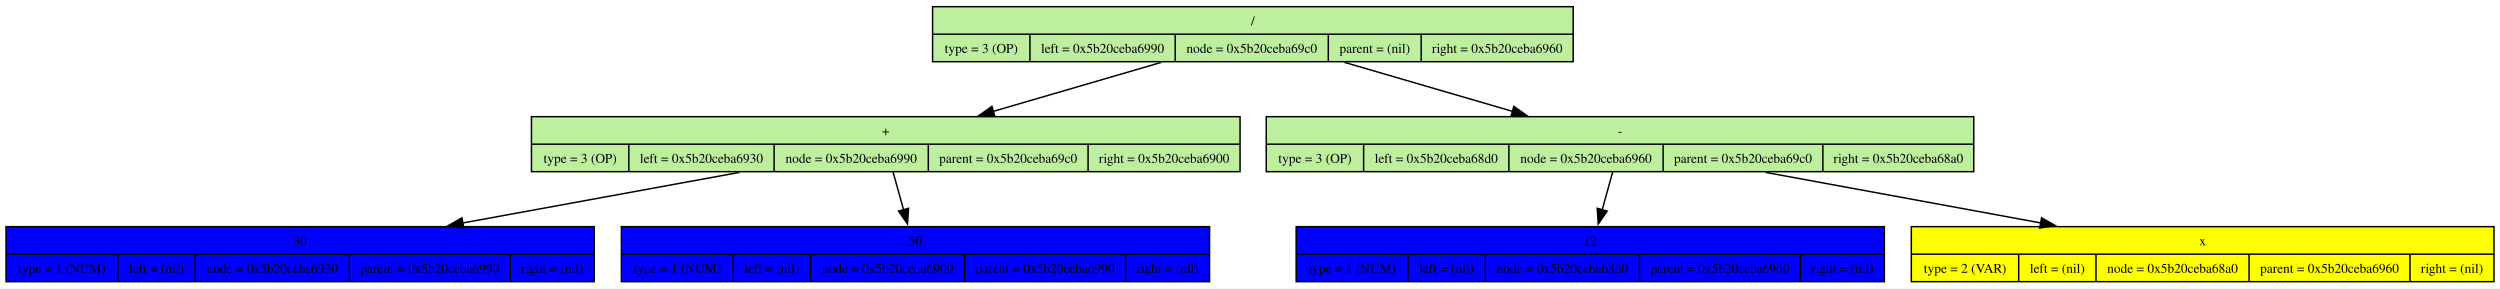
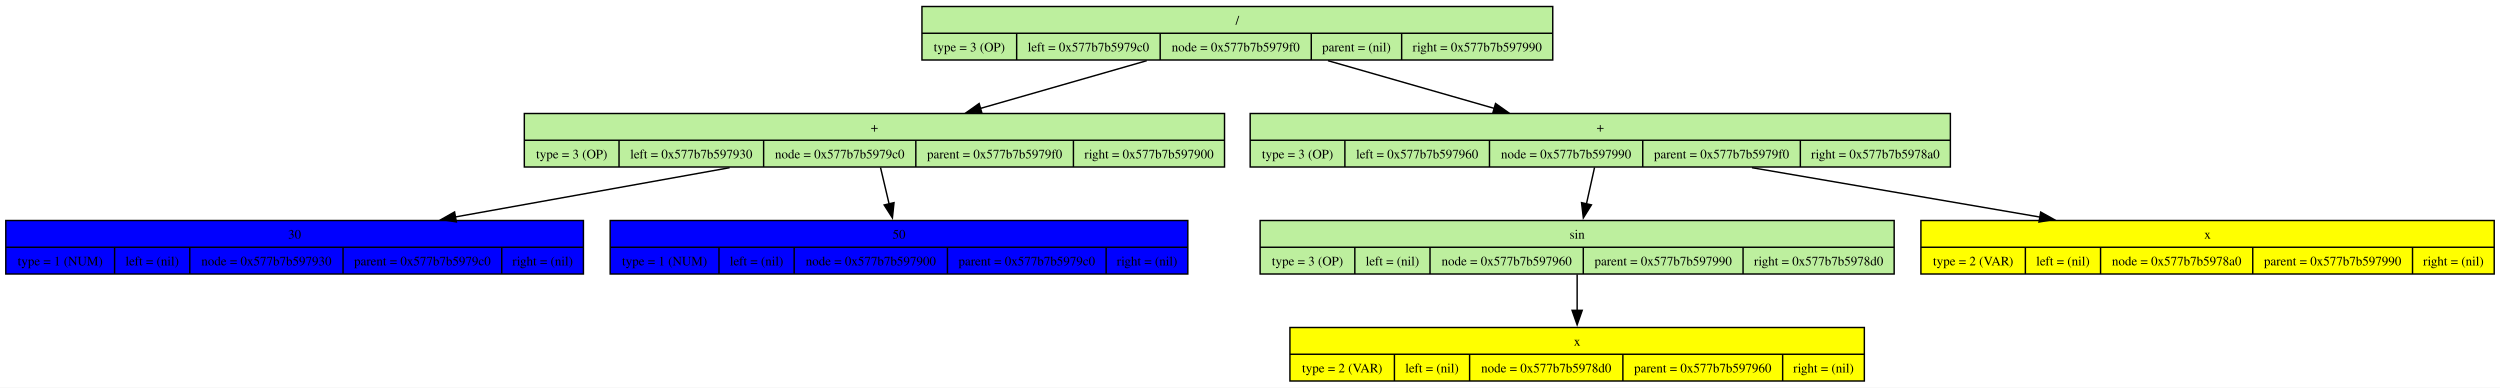
- <svg xmlns="http://www.w3.org/2000/svg" width="1682pt" height="194pt" viewBox="0.00 0.00 1681.88 194.00">
-   <g id="graph0" class="graph" transform="scale(1 1) rotate(0) translate(4 190)">
-     <polygon fill="white" stroke="none" points="-4,4 -4,-190 1677.88,-190 1677.88,4 -4,4" />
+ <svg xmlns="http://www.w3.org/2000/svg" width="1729pt" height="268pt" viewBox="0.00 0.00 1729.00 268.00">
+   <g id="graph0" class="graph" transform="scale(1 1) rotate(0) translate(4 264)">
+     <polygon fill="white" stroke="none" points="-4,4 -4,-264 1725,-264 1725,4 -4,4" />
    <g id="node1" class="node">
-       <polygon fill="#bdef9e" stroke="black" points="623.38,-148.5 623.38,-185.5 1054.38,-185.5 1054.38,-148.5 623.38,-148.5" />
-       <text text-anchor="middle" x="838.88" y="-172.95" font-family="Times,serif" font-size="9.00">/</text>
-       <polyline fill="none" stroke="black" points="623.38,-167 1054.38,-167" />
-       <text text-anchor="middle" x="656.12" y="-154.45" font-family="Times,serif" font-size="9.00">type = 3 (OP)</text>
-       <polyline fill="none" stroke="black" points="688.88,-148.5 688.88,-167" />
-       <text text-anchor="middle" x="737.75" y="-154.45" font-family="Times,serif" font-size="9.00">left = 0x5b20ceba6990</text>
-       <polyline fill="none" stroke="black" points="786.62,-148.5 786.62,-167" />
-       <text text-anchor="middle" x="838.12" y="-154.45" font-family="Times,serif" font-size="9.00">node = 0x5b20ceba69c0</text>
-       <polyline fill="none" stroke="black" points="889.62,-148.5 889.62,-167" />
-       <text text-anchor="middle" x="920.88" y="-154.45" font-family="Times,serif" font-size="9.00">parent = (nil)</text>
-       <polyline fill="none" stroke="black" points="952.12,-148.5 952.12,-167" />
-       <text text-anchor="middle" x="1003.25" y="-154.45" font-family="Times,serif" font-size="9.00">right = 0x5b20ceba6960</text>
+       <polygon fill="#bdef9e" stroke="black" points="633.62,-222.5 633.62,-259.5 1069.88,-259.5 1069.88,-222.5 633.62,-222.5" />
+       <text text-anchor="middle" x="851.75" y="-246.95" font-family="Times,serif" font-size="9.00">/</text>
+       <polyline fill="none" stroke="black" points="633.62,-241 1069.88,-241" />
+       <text text-anchor="middle" x="666.38" y="-228.45" font-family="Times,serif" font-size="9.00">type = 3 (OP)</text>
+       <polyline fill="none" stroke="black" points="699.12,-222.5 699.12,-241" />
+       <text text-anchor="middle" x="748.75" y="-228.45" font-family="Times,serif" font-size="9.00">left = 0x577b7b5979c0</text>
+       <polyline fill="none" stroke="black" points="798.38,-222.5 798.38,-241" />
+       <text text-anchor="middle" x="850.62" y="-228.45" font-family="Times,serif" font-size="9.00">node = 0x577b7b5979f0</text>
+       <polyline fill="none" stroke="black" points="902.88,-222.5 902.88,-241" />
+       <text text-anchor="middle" x="934.12" y="-228.45" font-family="Times,serif" font-size="9.00">parent = (nil)</text>
+       <polyline fill="none" stroke="black" points="965.38,-222.5 965.38,-241" />
+       <text text-anchor="middle" x="1017.62" y="-228.45" font-family="Times,serif" font-size="9.00">right = 0x577b7b597990</text>
    </g>
    <g id="node2" class="node">
-       <polygon fill="#bdef9e" stroke="black" points="353.5,-74.5 353.5,-111.5 830.25,-111.5 830.25,-74.5 353.5,-74.5" />
-       <text text-anchor="middle" x="591.88" y="-98.95" font-family="Times,serif" font-size="9.00">+</text>
-       <polyline fill="none" stroke="black" points="353.5,-93 830.25,-93" />
-       <text text-anchor="middle" x="386.25" y="-80.45" font-family="Times,serif" font-size="9.00">type = 3 (OP)</text>
-       <polyline fill="none" stroke="black" points="419,-74.5 419,-93" />
-       <text text-anchor="middle" x="467.88" y="-80.45" font-family="Times,serif" font-size="9.00">left = 0x5b20ceba6930</text>
-       <polyline fill="none" stroke="black" points="516.75,-74.5 516.75,-93" />
-       <text text-anchor="middle" x="568.62" y="-80.45" font-family="Times,serif" font-size="9.00">node = 0x5b20ceba6990</text>
-       <polyline fill="none" stroke="black" points="620.5,-74.5 620.5,-93" />
-       <text text-anchor="middle" x="674.25" y="-80.45" font-family="Times,serif" font-size="9.00">parent = 0x5b20ceba69c0</text>
-       <polyline fill="none" stroke="black" points="728,-74.5 728,-93" />
-       <text text-anchor="middle" x="779.12" y="-80.45" font-family="Times,serif" font-size="9.00">right = 0x5b20ceba6900</text>
+       <polygon fill="#bdef9e" stroke="black" points="358.62,-148.5 358.62,-185.5 842.88,-185.5 842.88,-148.5 358.62,-148.5" />
+       <text text-anchor="middle" x="600.75" y="-172.95" font-family="Times,serif" font-size="9.00">+</text>
+       <polyline fill="none" stroke="black" points="358.62,-167 842.88,-167" />
+       <text text-anchor="middle" x="391.38" y="-154.45" font-family="Times,serif" font-size="9.00">type = 3 (OP)</text>
+       <polyline fill="none" stroke="black" points="424.12,-148.5 424.12,-167" />
+       <text text-anchor="middle" x="474.12" y="-154.45" font-family="Times,serif" font-size="9.00">left = 0x577b7b597930</text>
+       <polyline fill="none" stroke="black" points="524.12,-148.5 524.12,-167" />
+       <text text-anchor="middle" x="576.75" y="-154.45" font-family="Times,serif" font-size="9.00">node = 0x577b7b5979c0</text>
+       <polyline fill="none" stroke="black" points="629.38,-148.5 629.38,-167" />
+       <text text-anchor="middle" x="683.88" y="-154.45" font-family="Times,serif" font-size="9.00">parent = 0x577b7b5979f0</text>
+       <polyline fill="none" stroke="black" points="738.38,-148.5 738.38,-167" />
+       <text text-anchor="middle" x="790.62" y="-154.45" font-family="Times,serif" font-size="9.00">right = 0x577b7b597900</text>
    </g>
    <g id="edge1" class="edge">
-       <path fill="none" stroke="black" d="M777.18,-148.02C742.87,-138.01 699.97,-125.51 664.1,-115.05" />
-       <polygon fill="black" stroke="black" points="665.24,-111.74 654.66,-112.3 663.28,-118.46 665.24,-111.74" />
+       <path fill="none" stroke="black" d="M789.06,-222.02C754.04,-211.97 710.22,-199.4 673.67,-188.92" />
+       <polygon fill="black" stroke="black" points="675.11,-185.69 664.53,-186.3 673.18,-192.42 675.11,-185.69" />
    </g>
    <g id="node5" class="node">
-       <polygon fill="#bdef9e" stroke="black" points="847.88,-74.5 847.88,-111.5 1323.88,-111.5 1323.88,-74.5 847.88,-74.5" />
-       <text text-anchor="middle" x="1085.88" y="-98.95" font-family="Times,serif" font-size="9.00">-</text>
-       <polyline fill="none" stroke="black" points="847.88,-93 1323.88,-93" />
-       <text text-anchor="middle" x="880.62" y="-80.45" font-family="Times,serif" font-size="9.00">type = 3 (OP)</text>
-       <polyline fill="none" stroke="black" points="913.38,-74.5 913.38,-93" />
-       <text text-anchor="middle" x="962.25" y="-80.45" font-family="Times,serif" font-size="9.00">left = 0x5b20ceba68d0</text>
-       <polyline fill="none" stroke="black" points="1011.12,-74.5 1011.12,-93" />
-       <text text-anchor="middle" x="1063" y="-80.45" font-family="Times,serif" font-size="9.00">node = 0x5b20ceba6960</text>
-       <polyline fill="none" stroke="black" points="1114.88,-74.5 1114.88,-93" />
-       <text text-anchor="middle" x="1168.62" y="-80.45" font-family="Times,serif" font-size="9.00">parent = 0x5b20ceba69c0</text>
-       <polyline fill="none" stroke="black" points="1222.38,-74.5 1222.38,-93" />
-       <text text-anchor="middle" x="1273.12" y="-80.45" font-family="Times,serif" font-size="9.00">right = 0x5b20ceba68a0</text>
+       <polygon fill="#bdef9e" stroke="black" points="860.62,-148.5 860.62,-185.5 1344.88,-185.5 1344.88,-148.5 860.62,-148.5" />
+       <text text-anchor="middle" x="1102.75" y="-172.95" font-family="Times,serif" font-size="9.00">+</text>
+       <polyline fill="none" stroke="black" points="860.62,-167 1344.88,-167" />
+       <text text-anchor="middle" x="893.38" y="-154.45" font-family="Times,serif" font-size="9.00">type = 3 (OP)</text>
+       <polyline fill="none" stroke="black" points="926.12,-148.5 926.12,-167" />
+       <text text-anchor="middle" x="976.12" y="-154.45" font-family="Times,serif" font-size="9.00">left = 0x577b7b597960</text>
+       <polyline fill="none" stroke="black" points="1026.12,-148.5 1026.12,-167" />
+       <text text-anchor="middle" x="1079.12" y="-154.45" font-family="Times,serif" font-size="9.00">node = 0x577b7b597990</text>
+       <polyline fill="none" stroke="black" points="1132.12,-148.5 1132.12,-167" />
+       <text text-anchor="middle" x="1186.62" y="-154.45" font-family="Times,serif" font-size="9.00">parent = 0x577b7b5979f0</text>
+       <polyline fill="none" stroke="black" points="1241.12,-148.5 1241.12,-167" />
+       <text text-anchor="middle" x="1293" y="-154.45" font-family="Times,serif" font-size="9.00">right = 0x577b7b5978a0</text>
    </g>
    <g id="edge4" class="edge">
-       <path fill="none" stroke="black" d="M900.57,-148.02C934.88,-138.01 977.78,-125.51 1013.65,-115.05" />
-       <polygon fill="black" stroke="black" points="1014.47,-118.46 1023.09,-112.3 1012.51,-111.74 1014.47,-118.46" />
+       <path fill="none" stroke="black" d="M914.44,-222.02C949.46,-211.97 993.28,-199.4 1029.83,-188.92" />
+       <polygon fill="black" stroke="black" points="1030.32,-192.42 1038.97,-186.3 1028.39,-185.69 1030.32,-192.42" />
    </g>
    <g id="node3" class="node">
-       <polygon fill="blue" stroke="black" points="0,-0.5 0,-37.5 395.75,-37.5 395.75,-0.5 0,-0.5" />
-       <text text-anchor="middle" x="197.88" y="-24.95" font-family="Times,serif" font-size="9.00">30</text>
-       <polyline fill="none" stroke="black" points="0,-19 395.75,-19" />
-       <text text-anchor="middle" x="37.62" y="-6.45" font-family="Times,serif" font-size="9.00">type = 1 (NUM)</text>
-       <polyline fill="none" stroke="black" points="75.25,-0.5 75.25,-19" />
-       <text text-anchor="middle" x="101.25" y="-6.45" font-family="Times,serif" font-size="9.00">left = (nil)</text>
-       <polyline fill="none" stroke="black" points="127.25,-0.5 127.25,-19" />
-       <text text-anchor="middle" x="179.12" y="-6.45" font-family="Times,serif" font-size="9.00">node = 0x5b20ceba6930</text>
-       <polyline fill="none" stroke="black" points="231,-0.5 231,-19" />
-       <text text-anchor="middle" x="285.12" y="-6.45" font-family="Times,serif" font-size="9.00">parent = 0x5b20ceba6990</text>
-       <polyline fill="none" stroke="black" points="339.25,-0.5 339.25,-19" />
-       <text text-anchor="middle" x="367.5" y="-6.45" font-family="Times,serif" font-size="9.00">right = (nil)</text>
+       <polygon fill="blue" stroke="black" points="0,-74.5 0,-111.5 399.5,-111.5 399.5,-74.5 0,-74.5" />
+       <text text-anchor="middle" x="199.75" y="-98.95" font-family="Times,serif" font-size="9.00">30</text>
+       <polyline fill="none" stroke="black" points="0,-93 399.5,-93" />
+       <text text-anchor="middle" x="37.62" y="-80.45" font-family="Times,serif" font-size="9.00">type = 1 (NUM)</text>
+       <polyline fill="none" stroke="black" points="75.25,-74.5 75.25,-93" />
+       <text text-anchor="middle" x="101.25" y="-80.45" font-family="Times,serif" font-size="9.00">left = (nil)</text>
+       <polyline fill="none" stroke="black" points="127.25,-74.5 127.25,-93" />
+       <text text-anchor="middle" x="180.25" y="-80.45" font-family="Times,serif" font-size="9.00">node = 0x577b7b597930</text>
+       <polyline fill="none" stroke="black" points="233.25,-74.5 233.25,-93" />
+       <text text-anchor="middle" x="288.12" y="-80.45" font-family="Times,serif" font-size="9.00">parent = 0x577b7b5979c0</text>
+       <polyline fill="none" stroke="black" points="343,-74.5 343,-93" />
+       <text text-anchor="middle" x="371.25" y="-80.45" font-family="Times,serif" font-size="9.00">right = (nil)</text>
    </g>
    <g id="edge2" class="edge">
-       <path fill="none" stroke="black" d="M493.47,-74.02C436.83,-63.67 365.55,-50.64 307.17,-39.97" />
-       <polygon fill="black" stroke="black" points="308.01,-36.57 297.54,-38.21 306.75,-43.45 308.01,-36.57" />
+       <path fill="none" stroke="black" d="M500.6,-148.02C442.95,-137.67 370.4,-124.64 310.99,-113.97" />
+       <polygon fill="black" stroke="black" points="311.62,-110.53 301.16,-112.21 310.38,-117.42 311.62,-110.53" />
    </g>
    <g id="node4" class="node">
-       <polygon fill="blue" stroke="black" points="414,-0.5 414,-37.5 809.75,-37.5 809.75,-0.5 414,-0.5" />
-       <text text-anchor="middle" x="611.88" y="-24.95" font-family="Times,serif" font-size="9.00">50</text>
-       <polyline fill="none" stroke="black" points="414,-19 809.75,-19" />
-       <text text-anchor="middle" x="451.62" y="-6.45" font-family="Times,serif" font-size="9.00">type = 1 (NUM)</text>
-       <polyline fill="none" stroke="black" points="489.25,-0.5 489.25,-19" />
-       <text text-anchor="middle" x="515.25" y="-6.45" font-family="Times,serif" font-size="9.00">left = (nil)</text>
-       <polyline fill="none" stroke="black" points="541.25,-0.5 541.25,-19" />
-       <text text-anchor="middle" x="593.12" y="-6.45" font-family="Times,serif" font-size="9.00">node = 0x5b20ceba6900</text>
-       <polyline fill="none" stroke="black" points="645,-0.5 645,-19" />
-       <text text-anchor="middle" x="699.12" y="-6.45" font-family="Times,serif" font-size="9.00">parent = 0x5b20ceba6990</text>
-       <polyline fill="none" stroke="black" points="753.25,-0.5 753.25,-19" />
-       <text text-anchor="middle" x="781.5" y="-6.45" font-family="Times,serif" font-size="9.00">right = (nil)</text>
+       <polygon fill="blue" stroke="black" points="418,-74.5 418,-111.5 817.5,-111.5 817.5,-74.5 418,-74.5" />
+       <text text-anchor="middle" x="617.75" y="-98.95" font-family="Times,serif" font-size="9.00">50</text>
+       <polyline fill="none" stroke="black" points="418,-93 817.5,-93" />
+       <text text-anchor="middle" x="455.62" y="-80.45" font-family="Times,serif" font-size="9.00">type = 1 (NUM)</text>
+       <polyline fill="none" stroke="black" points="493.25,-74.5 493.25,-93" />
+       <text text-anchor="middle" x="519.25" y="-80.45" font-family="Times,serif" font-size="9.00">left = (nil)</text>
+       <polyline fill="none" stroke="black" points="545.25,-74.5 545.25,-93" />
+       <text text-anchor="middle" x="598.25" y="-80.45" font-family="Times,serif" font-size="9.00">node = 0x577b7b597900</text>
+       <polyline fill="none" stroke="black" points="651.25,-74.5 651.25,-93" />
+       <text text-anchor="middle" x="706.12" y="-80.45" font-family="Times,serif" font-size="9.00">parent = 0x577b7b5979c0</text>
+       <polyline fill="none" stroke="black" points="761,-74.5 761,-93" />
+       <text text-anchor="middle" x="789.25" y="-80.45" font-family="Times,serif" font-size="9.00">right = (nil)</text>
    </g>
    <g id="edge3" class="edge">
-       <path fill="none" stroke="black" d="M596.82,-74.2C598.96,-66.5 601.52,-57.29 603.91,-48.67" />
-       <polygon fill="black" stroke="black" points="607.21,-49.87 606.51,-39.3 600.46,-48 607.21,-49.87" />
+       <path fill="none" stroke="black" d="M604.95,-148.2C606.75,-140.59 608.9,-131.5 610.91,-122.96" />
+       <polygon fill="black" stroke="black" points="614.3,-123.85 613.19,-113.32 607.49,-122.24 614.3,-123.85" />
    </g>
    <g id="node6" class="node">
-       <polygon fill="blue" stroke="black" points="868,-0.5 868,-37.5 1263.75,-37.5 1263.75,-0.5 868,-0.5" />
-       <text text-anchor="middle" x="1065.88" y="-24.95" font-family="Times,serif" font-size="9.00">12</text>
-       <polyline fill="none" stroke="black" points="868,-19 1263.75,-19" />
-       <text text-anchor="middle" x="905.62" y="-6.45" font-family="Times,serif" font-size="9.00">type = 1 (NUM)</text>
-       <polyline fill="none" stroke="black" points="943.25,-0.5 943.25,-19" />
-       <text text-anchor="middle" x="969.25" y="-6.45" font-family="Times,serif" font-size="9.00">left = (nil)</text>
-       <polyline fill="none" stroke="black" points="995.25,-0.5 995.25,-19" />
-       <text text-anchor="middle" x="1047.12" y="-6.45" font-family="Times,serif" font-size="9.00">node = 0x5b20ceba68d0</text>
-       <polyline fill="none" stroke="black" points="1099,-0.5 1099,-19" />
-       <text text-anchor="middle" x="1153.12" y="-6.45" font-family="Times,serif" font-size="9.00">parent = 0x5b20ceba6960</text>
-       <polyline fill="none" stroke="black" points="1207.25,-0.5 1207.25,-19" />
-       <text text-anchor="middle" x="1235.5" y="-6.45" font-family="Times,serif" font-size="9.00">right = (nil)</text>
+       <polygon fill="#bdef9e" stroke="black" points="867.5,-74.5 867.5,-111.5 1306,-111.5 1306,-74.5 867.5,-74.5" />
+       <text text-anchor="middle" x="1086.75" y="-98.95" font-family="Times,serif" font-size="9.00">sin</text>
+       <polyline fill="none" stroke="black" points="867.5,-93 1306,-93" />
+       <text text-anchor="middle" x="900.25" y="-80.45" font-family="Times,serif" font-size="9.00">type = 3 (OP)</text>
+       <polyline fill="none" stroke="black" points="933,-74.5 933,-93" />
+       <text text-anchor="middle" x="959" y="-80.45" font-family="Times,serif" font-size="9.00">left = (nil)</text>
+       <polyline fill="none" stroke="black" points="985,-74.5 985,-93" />
+       <text text-anchor="middle" x="1038" y="-80.45" font-family="Times,serif" font-size="9.00">node = 0x577b7b597960</text>
+       <polyline fill="none" stroke="black" points="1091,-74.5 1091,-93" />
+       <text text-anchor="middle" x="1146.25" y="-80.45" font-family="Times,serif" font-size="9.00">parent = 0x577b7b597990</text>
+       <polyline fill="none" stroke="black" points="1201.5,-74.5 1201.5,-93" />
+       <text text-anchor="middle" x="1253.75" y="-80.45" font-family="Times,serif" font-size="9.00">right = 0x577b7b5978d0</text>
    </g>
    <g id="edge5" class="edge">
-       <path fill="none" stroke="black" d="M1080.93,-74.2C1078.79,-66.5 1076.23,-57.29 1073.84,-48.67" />
-       <polygon fill="black" stroke="black" points="1077.29,-48 1071.24,-39.3 1070.54,-49.87 1077.29,-48" />
+       <path fill="none" stroke="black" d="M1098.79,-148.2C1097.1,-140.59 1095.08,-131.5 1093.18,-122.96" />
+       <polygon fill="black" stroke="black" points="1096.63,-122.32 1091.04,-113.32 1089.8,-123.84 1096.63,-122.32" />
+     </g>
+     <g id="node8" class="node">
+       <polygon fill="yellow" stroke="black" points="1324.5,-74.5 1324.5,-111.5 1721,-111.5 1721,-74.5 1324.5,-74.5" />
+       <text text-anchor="middle" x="1522.75" y="-98.95" font-family="Times,serif" font-size="9.00">x</text>
+       <polyline fill="none" stroke="black" points="1324.5,-93 1721,-93" />
+       <text text-anchor="middle" x="1360.62" y="-80.45" font-family="Times,serif" font-size="9.00">type = 2 (VAR)</text>
+       <polyline fill="none" stroke="black" points="1396.75,-74.5 1396.75,-93" />
+       <text text-anchor="middle" x="1422.75" y="-80.45" font-family="Times,serif" font-size="9.00">left = (nil)</text>
+       <polyline fill="none" stroke="black" points="1448.75,-74.5 1448.75,-93" />
+       <text text-anchor="middle" x="1501.38" y="-80.45" font-family="Times,serif" font-size="9.00">node = 0x577b7b5978a0</text>
+       <polyline fill="none" stroke="black" points="1554,-74.5 1554,-93" />
+       <text text-anchor="middle" x="1609.25" y="-80.45" font-family="Times,serif" font-size="9.00">parent = 0x577b7b597990</text>
+       <polyline fill="none" stroke="black" points="1664.5,-74.5 1664.5,-93" />
+       <text text-anchor="middle" x="1692.75" y="-80.45" font-family="Times,serif" font-size="9.00">right = (nil)</text>
+     </g>
+     <g id="edge7" class="edge">
+       <path fill="none" stroke="black" d="M1207.65,-148.02C1268.28,-137.62 1344.65,-124.53 1407.02,-113.84" />
+       <polygon fill="black" stroke="black" points="1407.34,-117.34 1416.6,-112.2 1406.16,-110.44 1407.34,-117.34" />
    </g>
    <g id="node7" class="node">
-       <polygon fill="yellow" stroke="black" points="1281.88,-0.5 1281.88,-37.5 1673.88,-37.5 1673.88,-0.5 1281.88,-0.5" />
-       <text text-anchor="middle" x="1477.88" y="-24.95" font-family="Times,serif" font-size="9.00">x</text>
-       <polyline fill="none" stroke="black" points="1281.88,-19 1673.88,-19" />
-       <text text-anchor="middle" x="1318" y="-6.45" font-family="Times,serif" font-size="9.00">type = 2 (VAR)</text>
-       <polyline fill="none" stroke="black" points="1354.12,-0.5 1354.12,-19" />
-       <text text-anchor="middle" x="1380.12" y="-6.45" font-family="Times,serif" font-size="9.00">left = (nil)</text>
-       <polyline fill="none" stroke="black" points="1406.12,-0.5 1406.12,-19" />
-       <text text-anchor="middle" x="1457.62" y="-6.45" font-family="Times,serif" font-size="9.00">node = 0x5b20ceba68a0</text>
-       <polyline fill="none" stroke="black" points="1509.12,-0.5 1509.12,-19" />
-       <text text-anchor="middle" x="1563.25" y="-6.45" font-family="Times,serif" font-size="9.00">parent = 0x5b20ceba6960</text>
-       <polyline fill="none" stroke="black" points="1617.38,-0.5 1617.38,-19" />
-       <text text-anchor="middle" x="1645.62" y="-6.45" font-family="Times,serif" font-size="9.00">right = (nil)</text>
+       <polygon fill="yellow" stroke="black" points="888.12,-0.5 888.12,-37.5 1285.38,-37.5 1285.38,-0.5 888.12,-0.5" />
+       <text text-anchor="middle" x="1086.75" y="-24.95" font-family="Times,serif" font-size="9.00">x</text>
+       <polyline fill="none" stroke="black" points="888.12,-19 1285.38,-19" />
+       <text text-anchor="middle" x="924.25" y="-6.45" font-family="Times,serif" font-size="9.00">type = 2 (VAR)</text>
+       <polyline fill="none" stroke="black" points="960.38,-0.5 960.38,-19" />
+       <text text-anchor="middle" x="986.38" y="-6.45" font-family="Times,serif" font-size="9.00">left = (nil)</text>
+       <polyline fill="none" stroke="black" points="1012.38,-0.5 1012.38,-19" />
+       <text text-anchor="middle" x="1065.38" y="-6.45" font-family="Times,serif" font-size="9.00">node = 0x577b7b5978d0</text>
+       <polyline fill="none" stroke="black" points="1118.38,-0.5 1118.38,-19" />
+       <text text-anchor="middle" x="1173.62" y="-6.45" font-family="Times,serif" font-size="9.00">parent = 0x577b7b597960</text>
+       <polyline fill="none" stroke="black" points="1228.88,-0.5 1228.88,-19" />
+       <text text-anchor="middle" x="1257.12" y="-6.45" font-family="Times,serif" font-size="9.00">right = (nil)</text>
    </g>
    <g id="edge6" class="edge">
-       <path fill="none" stroke="black" d="M1183.78,-74.02C1240.13,-63.67 1311.06,-50.64 1369.14,-39.97" />
-       <polygon fill="black" stroke="black" points="1369.51,-43.46 1378.71,-38.21 1368.24,-36.58 1369.51,-43.46" />
+       <path fill="none" stroke="black" d="M1086.75,-74.2C1086.75,-66.67 1086.75,-57.7 1086.75,-49.25" />
+       <polygon fill="black" stroke="black" points="1090.25,-49.36 1086.75,-39.36 1083.25,-49.36 1090.25,-49.36" />
    </g>
  </g>
</svg>
